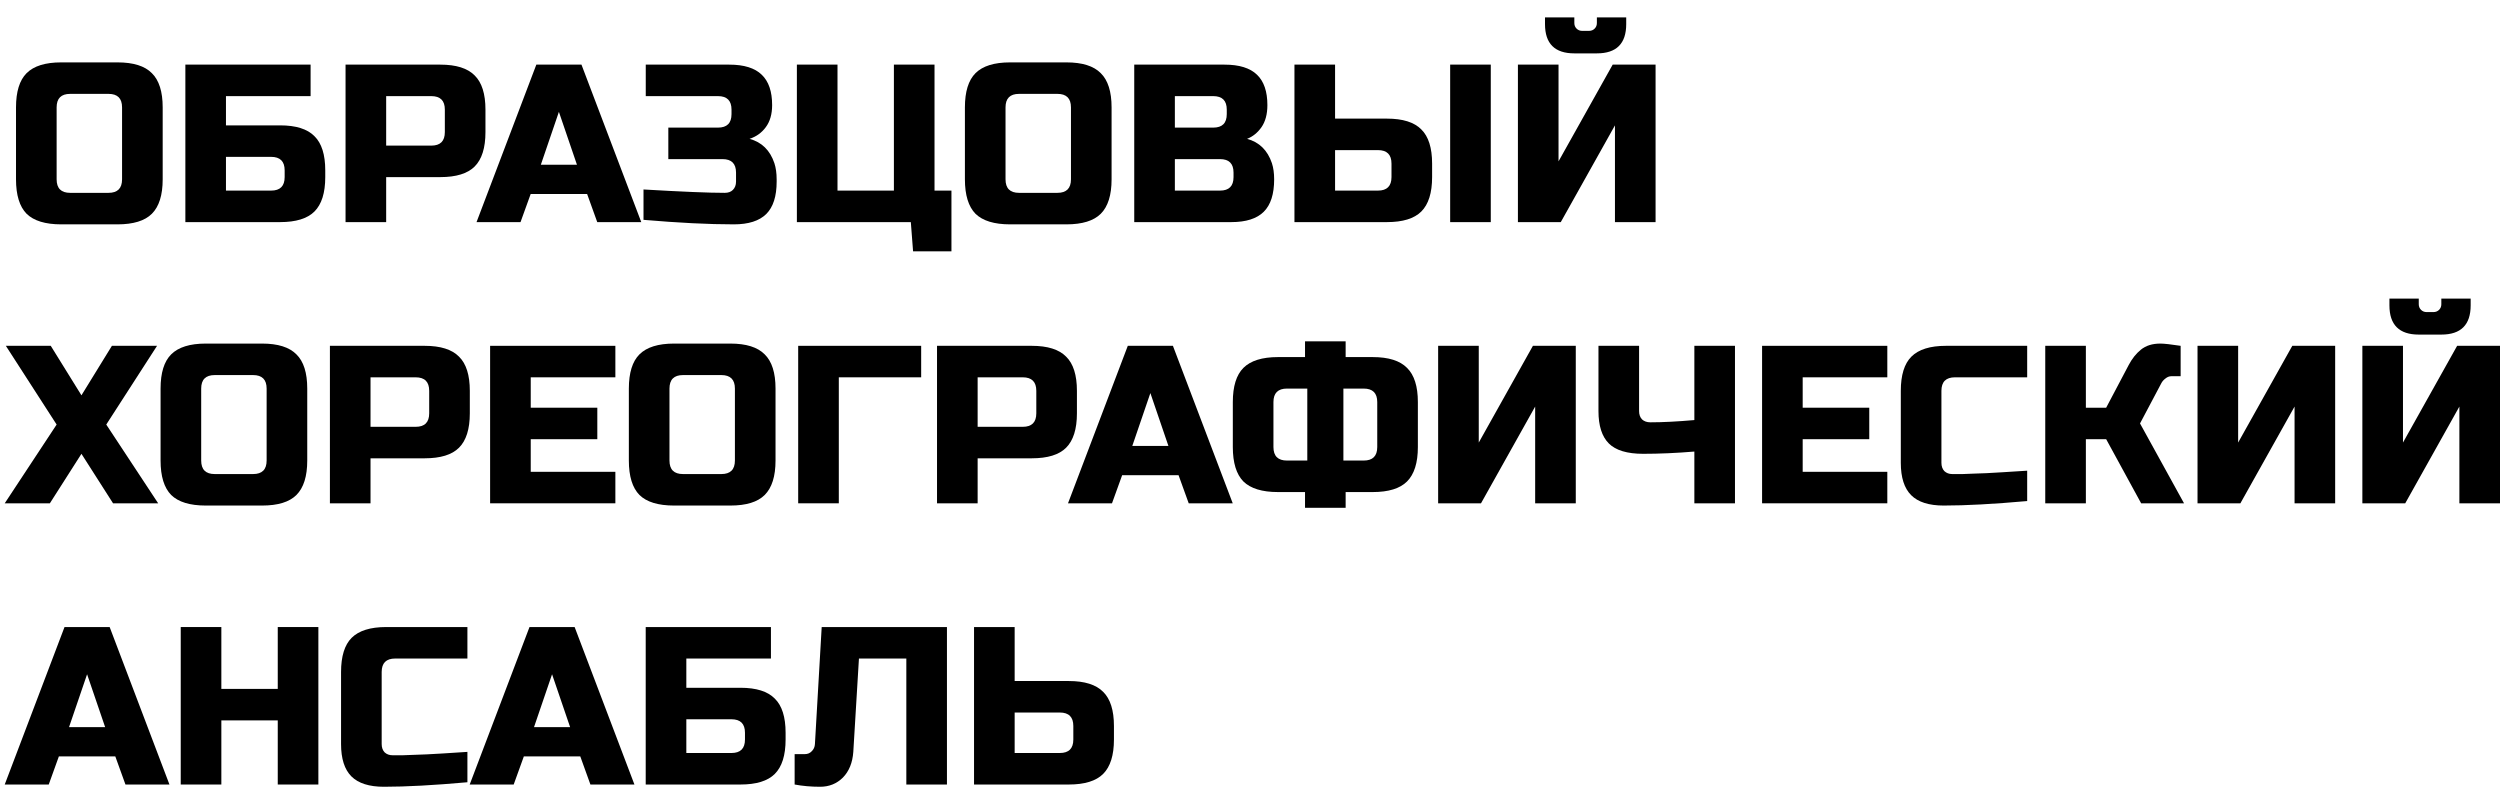
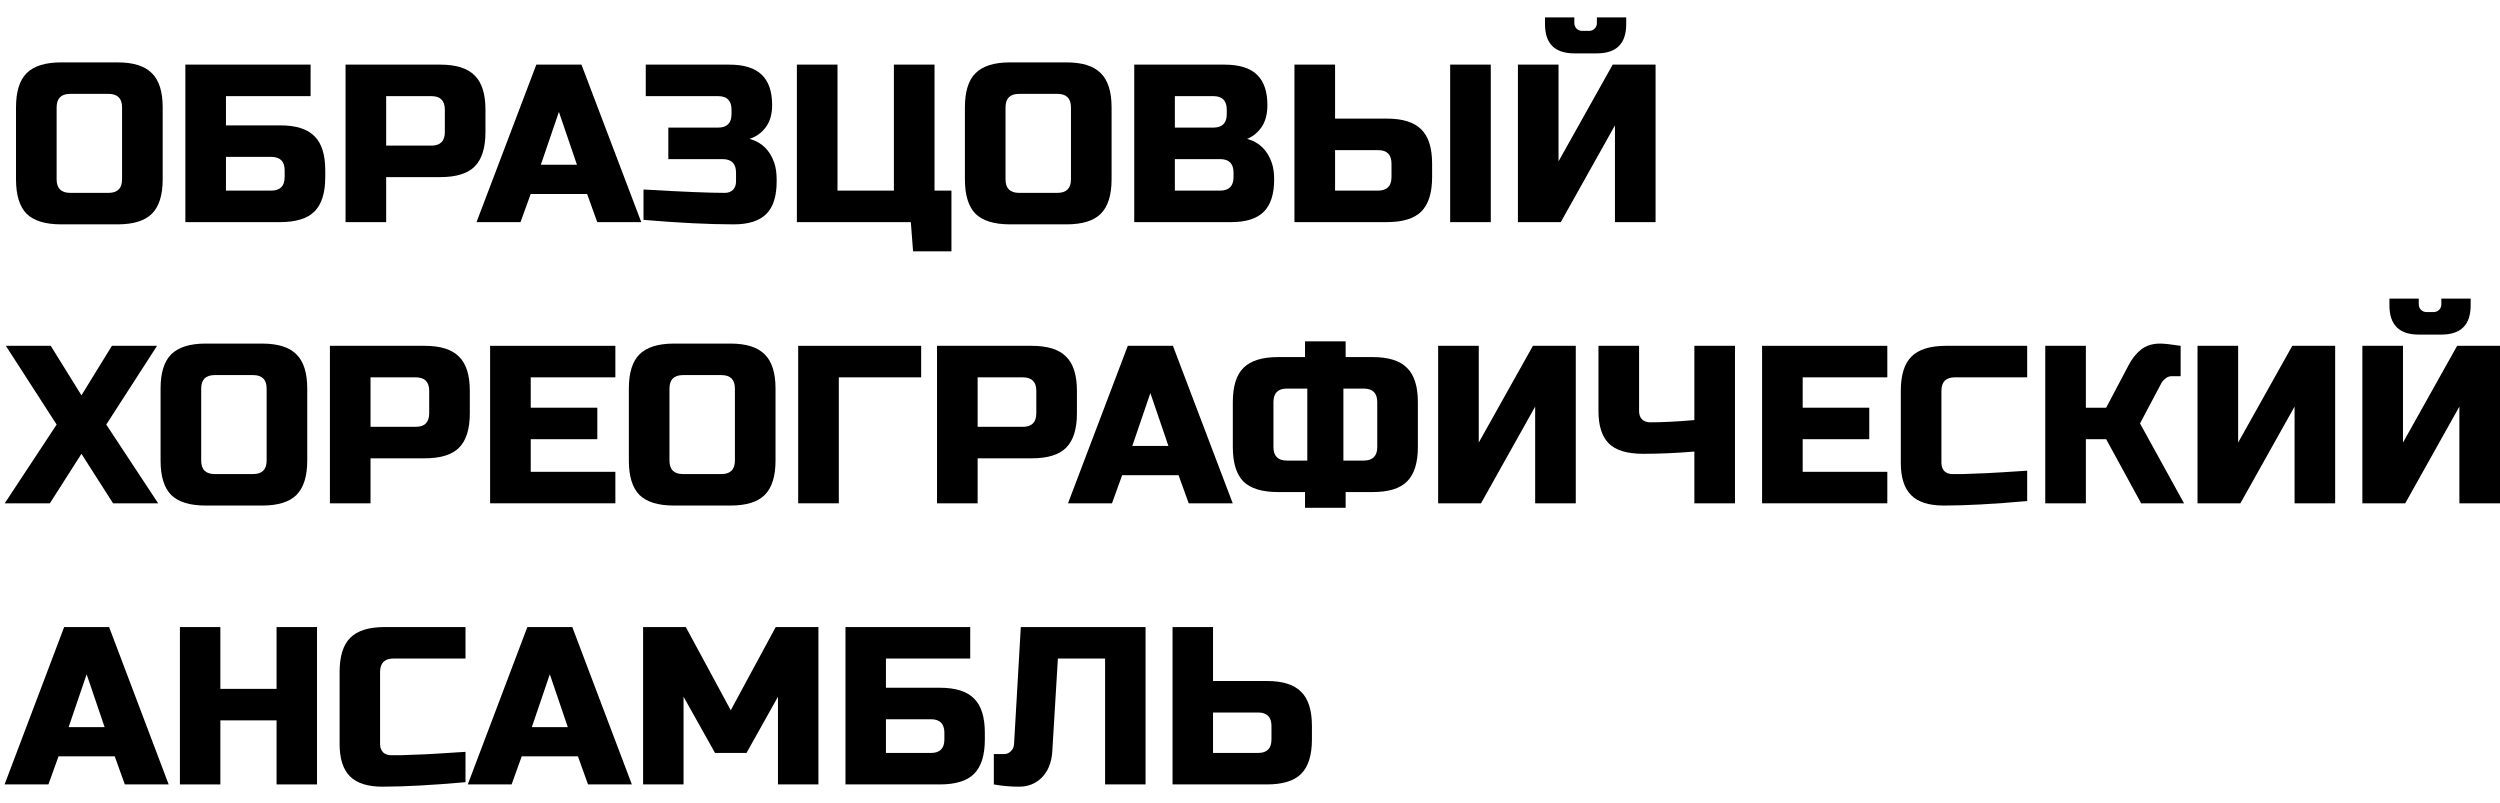
<svg xmlns="http://www.w3.org/2000/svg" width="109" height="35" viewBox="0 0 109 35" fill="none">
-   <path d="M5.322 4.681C5.322 4.289 5.125 4.093 4.732 4.093H3.059C2.666 4.093 2.469 4.289 2.469 4.681V7.82C2.469 8.212 2.666 8.408 3.059 8.408H4.732C5.125 8.408 5.322 8.212 5.322 7.82V4.681ZM7.093 7.82C7.093 8.506 6.936 9.007 6.621 9.321C6.313 9.628 5.814 9.782 5.125 9.782H2.666C1.977 9.782 1.475 9.628 1.16 9.321C0.852 9.007 0.698 8.506 0.698 7.82V4.681C0.698 3.995 0.852 3.498 1.16 3.19C1.475 2.876 1.977 2.72 2.666 2.72H5.125C5.814 2.72 6.313 2.876 6.621 3.19C6.936 3.498 7.093 3.995 7.093 4.681V7.82Z" fill="black" />
-   <path d="M9.852 5.466H12.214C12.902 5.466 13.401 5.623 13.709 5.937C14.024 6.244 14.181 6.741 14.181 7.428V7.722C14.181 8.408 14.024 8.909 13.709 9.223C13.401 9.53 12.902 9.684 12.214 9.684H8.082V2.818H13.542V4.191H9.852V5.466ZM12.411 7.428C12.411 7.035 12.214 6.839 11.82 6.839H9.852V8.31H11.82C12.214 8.31 12.411 8.114 12.411 7.722V7.428Z" fill="black" />
-   <path d="M15.066 2.818H19.199C19.887 2.818 20.386 2.975 20.694 3.288C21.009 3.596 21.166 4.093 21.166 4.779V5.76C21.166 6.447 21.009 6.947 20.694 7.261C20.386 7.568 19.887 7.722 19.199 7.722H16.837V9.684H15.066V2.818ZM19.395 4.779C19.395 4.387 19.199 4.191 18.805 4.191H16.837V6.349H18.805C19.199 6.349 19.395 6.152 19.395 5.76V4.779Z" fill="black" />
-   <path d="M22.695 9.684H20.777L23.384 2.818H25.352L27.959 9.684H26.04L25.598 8.457H23.138L22.695 9.684ZM23.581 7.182H25.155L24.368 4.877L23.581 7.182Z" fill="black" />
-   <path d="M28.057 8.261C29.729 8.359 30.91 8.408 31.599 8.408C31.75 8.408 31.868 8.366 31.953 8.281C32.045 8.189 32.091 8.068 32.091 7.918V7.526C32.091 7.133 31.894 6.937 31.5 6.937H29.139V5.564H31.304C31.697 5.564 31.894 5.368 31.894 4.975V4.779C31.894 4.387 31.697 4.191 31.304 4.191H28.155V2.818H31.796C32.438 2.818 32.911 2.965 33.212 3.259C33.514 3.547 33.665 3.988 33.665 4.583C33.665 4.975 33.573 5.296 33.389 5.544C33.212 5.786 32.976 5.956 32.681 6.054C33.212 6.198 33.573 6.551 33.763 7.114C33.829 7.316 33.862 7.552 33.862 7.82V7.918C33.862 8.559 33.711 9.03 33.409 9.33C33.107 9.631 32.635 9.782 31.992 9.782C30.897 9.782 29.585 9.716 28.057 9.585V8.261Z" fill="black" />
-   <path d="M34.744 9.684V2.818H36.515V8.31H38.974V2.818H40.745V8.31H41.483V10.959H39.81L39.712 9.684H34.744Z" fill="black" />
-   <path d="M46.694 4.681C46.694 4.289 46.497 4.093 46.104 4.093H44.431C44.038 4.093 43.841 4.289 43.841 4.681V7.82C43.841 8.212 44.038 8.408 44.431 8.408H46.104C46.497 8.408 46.694 8.212 46.694 7.82V4.681ZM48.465 7.82C48.465 8.506 48.308 9.007 47.993 9.321C47.684 9.628 47.186 9.782 46.497 9.782H44.038C43.349 9.782 42.847 9.628 42.532 9.321C42.224 9.007 42.07 8.506 42.07 7.82V4.681C42.07 3.995 42.224 3.498 42.532 3.19C42.847 2.876 43.349 2.72 44.038 2.72H46.497C47.186 2.72 47.684 2.876 47.993 3.19C48.308 3.498 48.465 3.995 48.465 4.681V7.82Z" fill="black" />
-   <path d="M49.453 2.818H53.389C54.032 2.818 54.504 2.965 54.806 3.259C55.107 3.547 55.258 3.988 55.258 4.583C55.258 4.975 55.173 5.296 55.002 5.544C54.832 5.786 54.622 5.956 54.373 6.054C54.904 6.198 55.265 6.551 55.455 7.114C55.521 7.316 55.553 7.552 55.553 7.82C55.553 8.461 55.403 8.932 55.101 9.232C54.799 9.533 54.327 9.684 53.684 9.684H49.453V2.818ZM53.782 7.526C53.782 7.133 53.586 6.937 53.192 6.937H51.224V8.31H53.192C53.586 8.31 53.782 8.114 53.782 7.722V7.526ZM53.487 4.779C53.487 4.387 53.291 4.191 52.897 4.191H51.224V5.564H52.897C53.291 5.564 53.487 5.368 53.487 4.975V4.779Z" fill="black" />
-   <path d="M58.209 5.172H60.472C61.161 5.172 61.66 5.329 61.968 5.642C62.283 5.95 62.44 6.447 62.44 7.133V7.722C62.44 8.408 62.283 8.909 61.968 9.223C61.66 9.53 61.161 9.684 60.472 9.684H56.438V2.818H58.209V5.172ZM64.998 9.684H63.227V2.818H64.998V9.684ZM60.669 7.133C60.669 6.741 60.472 6.545 60.079 6.545H58.209V8.31H60.079C60.472 8.31 60.669 8.114 60.669 7.722V7.133Z" fill="black" />
-   <path d="M70.412 9.684V5.466L68.05 9.684H66.181V2.818H67.952V7.035L70.313 2.818H72.183V9.684H70.412ZM68.641 2.327C67.788 2.327 67.362 1.902 67.362 1.052V0.758H68.641V1.003C68.641 1.101 68.673 1.183 68.739 1.248C68.805 1.314 68.887 1.346 68.985 1.346H69.28C69.379 1.346 69.46 1.314 69.526 1.248C69.592 1.183 69.624 1.101 69.624 1.003V0.758H70.903V1.052C70.903 1.902 70.477 2.327 69.624 2.327H68.641Z" fill="black" />
+   <path d="M5.322 4.681C5.322 4.289 5.125 4.093 4.732 4.093H3.059C2.666 4.093 2.469 4.289 2.469 4.681V7.82C2.469 8.212 2.666 8.409 3.059 8.409H4.732C5.125 8.409 5.322 8.212 5.322 7.82V4.681ZM7.093 7.82C7.093 8.507 6.936 9.007 6.621 9.321C6.313 9.628 5.814 9.782 5.125 9.782H2.666C1.977 9.782 1.475 9.628 1.16 9.321C0.852 9.007 0.698 8.507 0.698 7.82V4.681C0.698 3.995 0.852 3.498 1.16 3.191C1.475 2.877 1.977 2.72 2.666 2.72H5.125C5.814 2.72 6.313 2.877 6.621 3.191C6.936 3.498 7.093 3.995 7.093 4.681V7.82Z" fill="black" />
+   <path d="M9.852 5.466H12.214C12.902 5.466 13.401 5.623 13.709 5.937C14.024 6.244 14.181 6.741 14.181 7.428V7.722C14.181 8.409 14.024 8.909 13.709 9.223C13.401 9.53 12.902 9.684 12.214 9.684H8.082V2.818H13.542V4.191H9.852V5.466ZM12.411 7.428C12.411 7.035 12.214 6.839 11.82 6.839H9.852V8.311H11.82C12.214 8.311 12.411 8.114 12.411 7.722V7.428Z" fill="black" />
+   <path d="M15.066 2.818H19.199C19.887 2.818 20.386 2.975 20.694 3.289C21.009 3.596 21.166 4.093 21.166 4.78V5.76C21.166 6.447 21.009 6.947 20.694 7.261C20.386 7.568 19.887 7.722 19.199 7.722H16.837V9.684H15.066V2.818ZM19.395 4.78C19.395 4.387 19.199 4.191 18.805 4.191H16.837V6.349H18.805C19.199 6.349 19.395 6.153 19.395 5.76V4.78Z" fill="black" />
+   <path d="M22.695 9.684H20.777L23.384 2.818H25.352L27.959 9.684H26.04L25.598 8.458H23.138L22.695 9.684ZM23.581 7.183H25.155L24.368 4.878L23.581 7.183Z" fill="black" />
+   <path d="M28.057 8.262C29.729 8.36 30.91 8.409 31.599 8.409C31.75 8.409 31.868 8.366 31.953 8.281C32.045 8.19 32.091 8.069 32.091 7.918V7.526C32.091 7.134 31.894 6.937 31.5 6.937H29.139V5.564H31.304C31.697 5.564 31.894 5.368 31.894 4.976V4.78C31.894 4.387 31.697 4.191 31.304 4.191H28.155V2.818H31.796C32.438 2.818 32.911 2.965 33.212 3.259C33.514 3.547 33.665 3.988 33.665 4.583C33.665 4.976 33.573 5.296 33.389 5.545C33.212 5.787 32.976 5.957 32.681 6.055C33.212 6.198 33.573 6.552 33.763 7.114C33.829 7.317 33.862 7.552 33.862 7.82V7.918C33.862 8.559 33.711 9.03 33.409 9.331C33.107 9.631 32.635 9.782 31.992 9.782C30.897 9.782 29.585 9.716 28.057 9.586V8.262Z" fill="black" />
+   <path d="M34.744 9.684V2.818H36.515V8.311H38.974V2.818H40.745V8.311H41.483V10.959H39.81L39.712 9.684H34.744Z" fill="black" />
+   <path d="M46.694 4.681C46.694 4.289 46.497 4.093 46.104 4.093H44.431C44.038 4.093 43.841 4.289 43.841 4.681V7.82C43.841 8.212 44.038 8.409 44.431 8.409H46.104C46.497 8.409 46.694 8.212 46.694 7.82V4.681ZM48.465 7.82C48.465 8.507 48.308 9.007 47.993 9.321C47.684 9.628 47.186 9.782 46.497 9.782H44.038C43.349 9.782 42.847 9.628 42.532 9.321C42.224 9.007 42.07 8.507 42.07 7.82V4.681C42.07 3.995 42.224 3.498 42.532 3.191C42.847 2.877 43.349 2.72 44.038 2.72H46.497C47.186 2.72 47.684 2.877 47.993 3.191C48.308 3.498 48.465 3.995 48.465 4.681V7.82Z" fill="black" />
+   <path d="M49.453 2.818H53.389C54.032 2.818 54.504 2.965 54.806 3.259C55.107 3.547 55.258 3.988 55.258 4.583C55.258 4.976 55.173 5.296 55.002 5.545C54.832 5.787 54.622 5.957 54.373 6.055C54.904 6.198 55.265 6.552 55.455 7.114C55.521 7.317 55.553 7.552 55.553 7.82C55.553 8.461 55.403 8.932 55.101 9.233C54.799 9.533 54.327 9.684 53.684 9.684H49.453V2.818ZM53.782 7.526C53.782 7.134 53.586 6.937 53.192 6.937H51.224V8.311H53.192C53.586 8.311 53.782 8.114 53.782 7.722V7.526ZM53.487 4.78C53.487 4.387 53.291 4.191 52.897 4.191H51.224V5.564H52.897C53.291 5.564 53.487 5.368 53.487 4.976V4.78Z" fill="black" />
+   <path d="M58.209 5.172H60.472C61.161 5.172 61.66 5.329 61.968 5.643C62.283 5.95 62.44 6.447 62.44 7.134V7.722C62.44 8.409 62.283 8.909 61.968 9.223C61.66 9.53 61.161 9.684 60.472 9.684H56.438V2.818H58.209V5.172ZM64.998 9.684H63.227V2.818H64.998V9.684ZM60.669 7.134C60.669 6.741 60.472 6.545 60.079 6.545H58.209V8.311H60.079C60.472 8.311 60.669 8.114 60.669 7.722V7.134Z" fill="black" />
+   <path d="M70.412 9.684V5.466L68.05 9.684H66.181V2.818H67.952V7.035L70.313 2.818H72.183V9.684H70.412ZM68.641 2.327C67.788 2.327 67.362 1.902 67.362 1.052V0.758H68.641V1.003C68.641 1.101 68.673 1.183 68.739 1.248C68.805 1.314 68.887 1.347 68.985 1.347H69.28C69.379 1.347 69.46 1.314 69.526 1.248C69.592 1.183 69.624 1.101 69.624 1.003V0.758H70.903V1.052C70.903 1.902 70.477 2.327 69.624 2.327H68.641Z" fill="black" />
  <path d="M4.879 15.078H6.847L4.633 18.511L6.896 21.944H4.929L3.551 19.786L2.174 21.944H0.206L2.469 18.511L0.255 15.078H2.213L3.551 17.236L4.879 15.078Z" fill="black" />
-   <path d="M11.625 16.942C11.625 16.549 11.428 16.353 11.035 16.353H9.362C8.969 16.353 8.772 16.549 8.772 16.942V20.08C8.772 20.473 8.969 20.669 9.362 20.669H11.035C11.428 20.669 11.625 20.473 11.625 20.08V16.942ZM13.396 20.08C13.396 20.767 13.239 21.267 12.924 21.581C12.615 21.889 12.117 22.042 11.428 22.042H8.969C8.28 22.042 7.778 21.889 7.463 21.581C7.155 21.267 7.001 20.767 7.001 20.08V16.942C7.001 16.255 7.155 15.758 7.463 15.451C7.778 15.137 8.28 14.98 8.969 14.98H11.428C12.117 14.98 12.615 15.137 12.924 15.451C13.239 15.758 13.396 16.255 13.396 16.942V20.08Z" fill="black" />
-   <path d="M14.384 15.078H18.517C19.205 15.078 19.704 15.235 20.012 15.549C20.327 15.856 20.484 16.353 20.484 17.04V18.021C20.484 18.707 20.327 19.207 20.012 19.521C19.704 19.829 19.205 19.982 18.517 19.982H16.155V21.944H14.384V15.078ZM18.713 17.04C18.713 16.648 18.517 16.451 18.123 16.451H16.155V18.609H18.123C18.517 18.609 18.713 18.413 18.713 18.021V17.04Z" fill="black" />
-   <path d="M26.83 21.944H21.369V15.078H26.83V16.451H23.14V17.776H26.043V19.149H23.14V20.571H26.83V21.944Z" fill="black" />
-   <path d="M32.042 16.942C32.042 16.549 31.845 16.353 31.452 16.353H29.779C29.386 16.353 29.189 16.549 29.189 16.942V20.08C29.189 20.473 29.386 20.669 29.779 20.669H31.452C31.845 20.669 32.042 20.473 32.042 20.08V16.942ZM33.813 20.08C33.813 20.767 33.655 21.267 33.341 21.581C33.032 21.889 32.534 22.042 31.845 22.042H29.386C28.697 22.042 28.195 21.889 27.88 21.581C27.572 21.267 27.418 20.767 27.418 20.08V16.942C27.418 16.255 27.572 15.758 27.88 15.451C28.195 15.137 28.697 14.98 29.386 14.98H31.845C32.534 14.98 33.032 15.137 33.341 15.451C33.655 15.758 33.813 16.255 33.813 16.942V20.08Z" fill="black" />
-   <path d="M36.572 21.944H34.801V15.078H40.163V16.451H36.572V21.944Z" fill="black" />
-   <path d="M40.854 15.078H44.986C45.675 15.078 46.174 15.235 46.482 15.549C46.797 15.856 46.954 16.353 46.954 17.04V18.021C46.954 18.707 46.797 19.207 46.482 19.521C46.174 19.829 45.675 19.982 44.986 19.982H42.625V21.944H40.854V15.078ZM45.183 17.04C45.183 16.648 44.986 16.451 44.593 16.451H42.625V18.609H44.593C44.986 18.609 45.183 18.413 45.183 18.021V17.04Z" fill="black" />
+   <path d="M11.625 16.942C11.625 16.55 11.428 16.354 11.035 16.354H9.362C8.969 16.354 8.772 16.55 8.772 16.942V20.081C8.772 20.473 8.969 20.669 9.362 20.669H11.035C11.428 20.669 11.625 20.473 11.625 20.081V16.942ZM13.396 20.081C13.396 20.767 13.239 21.267 12.924 21.581C12.615 21.889 12.117 22.042 11.428 22.042H8.969C8.28 22.042 7.778 21.889 7.463 21.581C7.155 21.267 7.001 20.767 7.001 20.081V16.942C7.001 16.255 7.155 15.758 7.463 15.451C7.778 15.137 8.28 14.98 8.969 14.98H11.428C12.117 14.98 12.615 15.137 12.924 15.451C13.239 15.758 13.396 16.255 13.396 16.942V20.081Z" fill="black" />
+   <path d="M14.384 15.078H18.517C19.205 15.078 19.704 15.235 20.012 15.549C20.327 15.857 20.484 16.354 20.484 17.04V18.021C20.484 18.707 20.327 19.208 20.012 19.522C19.704 19.829 19.205 19.983 18.517 19.983H16.155V21.944H14.384V15.078ZM18.713 17.04C18.713 16.648 18.517 16.452 18.123 16.452H16.155V18.609H18.123C18.517 18.609 18.713 18.413 18.713 18.021V17.04Z" fill="black" />
+   <path d="M26.83 21.944H21.369V15.078H26.83V16.452H23.14V17.776H26.043V19.149H23.14V20.571H26.83V21.944Z" fill="black" />
+   <path d="M32.042 16.942C32.042 16.55 31.845 16.354 31.452 16.354H29.779C29.386 16.354 29.189 16.55 29.189 16.942V20.081C29.189 20.473 29.386 20.669 29.779 20.669H31.452C31.845 20.669 32.042 20.473 32.042 20.081V16.942ZM33.813 20.081C33.813 20.767 33.655 21.267 33.341 21.581C33.032 21.889 32.534 22.042 31.845 22.042H29.386C28.697 22.042 28.195 21.889 27.88 21.581C27.572 21.267 27.418 20.767 27.418 20.081V16.942C27.418 16.255 27.572 15.758 27.88 15.451C28.195 15.137 28.697 14.98 29.386 14.98H31.845C32.534 14.98 33.032 15.137 33.341 15.451C33.655 15.758 33.813 16.255 33.813 16.942V20.081Z" fill="black" />
+   <path d="M36.572 21.944H34.801V15.078H40.163V16.452H36.572V21.944Z" fill="black" />
+   <path d="M40.854 15.078H44.986C45.675 15.078 46.174 15.235 46.482 15.549C46.797 15.857 46.954 16.354 46.954 17.04V18.021C46.954 18.707 46.797 19.208 46.482 19.522C46.174 19.829 45.675 19.983 44.986 19.983H42.625V21.944H40.854V15.078ZM45.183 17.04C45.183 16.648 44.986 16.452 44.593 16.452H42.625V18.609H44.593C44.986 18.609 45.183 18.413 45.183 18.021V17.04Z" fill="black" />
  <path d="M48.483 21.944H46.565L49.172 15.078H51.139L53.747 21.944H51.828L51.385 20.718H48.926L48.483 21.944ZM49.368 19.443H50.943L50.156 17.138L49.368 19.443Z" fill="black" />
-   <path d="M61.819 19.492C61.819 20.178 61.661 20.679 61.346 20.993C61.038 21.3 60.539 21.454 59.851 21.454H58.67V22.14H56.899V21.454H55.719C55.03 21.454 54.528 21.3 54.213 20.993C53.905 20.679 53.751 20.178 53.751 19.492V17.53C53.751 16.844 53.905 16.347 54.213 16.039C54.528 15.726 55.03 15.569 55.719 15.569H56.899V14.882H58.67V15.569H59.851C60.539 15.569 61.038 15.726 61.346 16.039C61.661 16.347 61.819 16.844 61.819 17.53V19.492ZM60.048 17.53C60.048 17.138 59.851 16.942 59.457 16.942H58.572V20.08H59.457C59.851 20.08 60.048 19.884 60.048 19.492V17.53ZM55.522 19.492C55.522 19.884 55.719 20.08 56.112 20.08H56.998V16.942H56.112C55.719 16.942 55.522 17.138 55.522 17.53V19.492Z" fill="black" />
-   <path d="M68.704 21.944H66.933V17.726L64.572 21.944H62.703V15.078H64.474V19.296L66.835 15.078H68.704V21.944Z" fill="black" />
-   <path d="M73.874 19.688C73.087 19.753 72.343 19.786 71.641 19.786C70.946 19.786 70.447 19.636 70.145 19.335C69.844 19.034 69.693 18.563 69.693 17.923V15.078H71.464V17.923C71.464 18.073 71.506 18.194 71.592 18.285C71.683 18.37 71.805 18.413 71.956 18.413C72.494 18.413 73.133 18.38 73.874 18.315V15.078H75.645V21.944H73.874V19.688Z" fill="black" />
-   <path d="M82.287 21.944H76.827V15.078H82.287V16.451H78.597V17.776H81.5V19.149H78.597V20.571H82.287V21.944Z" fill="black" />
-   <path d="M88.385 21.846C86.922 21.977 85.709 22.042 84.744 22.042C84.102 22.042 83.629 21.892 83.328 21.591C83.026 21.29 82.875 20.819 82.875 20.178V17.04C82.875 16.353 83.029 15.856 83.337 15.549C83.652 15.235 84.154 15.078 84.843 15.078H88.385V16.451H85.236C84.843 16.451 84.646 16.648 84.646 17.04V20.178C84.646 20.329 84.689 20.45 84.774 20.541C84.866 20.626 84.98 20.669 85.118 20.669C85.256 20.669 85.407 20.669 85.571 20.669C85.735 20.662 85.905 20.656 86.082 20.649C86.26 20.643 86.437 20.636 86.614 20.63C86.797 20.623 87.03 20.61 87.312 20.59C87.601 20.571 87.958 20.548 88.385 20.522V21.846Z" fill="black" />
-   <path d="M94.191 14.98C94.355 14.98 94.65 15.013 95.076 15.078V16.402H94.682C94.584 16.402 94.496 16.435 94.417 16.5C94.338 16.559 94.279 16.625 94.24 16.697L93.305 18.462L95.224 21.944H93.354L91.829 19.149H90.944V21.944H89.173V15.078H90.944V17.776H91.829L92.813 15.912C92.957 15.637 93.135 15.415 93.344 15.245C93.561 15.068 93.843 14.98 94.191 14.98Z" fill="black" />
-   <path d="M101.813 21.944H100.043V17.726L97.681 21.944H95.812V15.078H97.583V19.296L99.944 15.078H101.813V21.944Z" fill="black" />
-   <path d="M107.229 21.944V17.726L104.868 21.944H102.999V15.078H104.77V19.296L107.131 15.078H109V21.944H107.229ZM105.458 14.588C104.606 14.588 104.179 14.163 104.179 13.313V13.018H105.458V13.264C105.458 13.362 105.491 13.443 105.557 13.509C105.622 13.574 105.704 13.607 105.803 13.607H106.098C106.196 13.607 106.278 13.574 106.344 13.509C106.409 13.443 106.442 13.362 106.442 13.264V13.018H107.721V13.313C107.721 14.163 107.295 14.588 106.442 14.588H105.458Z" fill="black" />
-   <path d="M2.125 34.205H0.206L2.813 27.339H4.781L7.388 34.205H5.47L5.027 32.978H2.567L2.125 34.205ZM3.01 31.703H4.584L3.797 29.398L3.01 31.703Z" fill="black" />
-   <path d="M13.881 34.205H12.11V31.409H9.651V34.205H7.88V27.339H9.651V30.036H12.11V27.339H13.881V34.205Z" fill="black" />
-   <path d="M20.379 34.106C18.917 34.237 17.703 34.303 16.739 34.303C16.096 34.303 15.624 34.152 15.322 33.852C15.021 33.551 14.87 33.08 14.87 32.439V29.3C14.87 28.614 15.024 28.117 15.332 27.809C15.647 27.496 16.149 27.339 16.837 27.339H20.379V28.712H17.231C16.837 28.712 16.641 28.908 16.641 29.3V32.439C16.641 32.59 16.683 32.71 16.769 32.802C16.86 32.887 16.975 32.929 17.113 32.929C17.251 32.929 17.401 32.929 17.566 32.929C17.73 32.923 17.9 32.916 18.077 32.91C18.254 32.903 18.431 32.897 18.608 32.89C18.792 32.884 19.025 32.871 19.307 32.851C19.596 32.831 19.953 32.809 20.379 32.782V34.106Z" fill="black" />
-   <path d="M22.397 34.205H20.479L23.086 27.339H25.054L27.661 34.205H25.742L25.3 32.978H22.84L22.397 34.205ZM23.283 31.703H24.857L24.07 29.398L23.283 31.703Z" fill="black" />
-   <path d="M29.924 29.987H32.285C32.974 29.987 33.472 30.144 33.78 30.458C34.095 30.765 34.252 31.262 34.252 31.949V32.243C34.252 32.929 34.095 33.43 33.78 33.744C33.472 34.051 32.974 34.205 32.285 34.205H28.153V27.339H33.613V28.712H29.924V29.987ZM32.481 31.949C32.481 31.556 32.285 31.36 31.891 31.36H29.924V32.831H31.891C32.285 32.831 32.481 32.635 32.481 32.243V31.949Z" fill="black" />
-   <path d="M37.204 32.782C37.171 33.253 37.02 33.626 36.751 33.901C36.482 34.169 36.151 34.303 35.757 34.303C35.364 34.303 34.993 34.27 34.646 34.205V32.88H35.088C35.213 32.88 35.315 32.838 35.393 32.753C35.479 32.668 35.525 32.563 35.531 32.439L35.826 27.339H41.287V34.205H39.516V28.712H37.45L37.204 32.782Z" fill="black" />
-   <path d="M44.239 29.693H46.601C47.289 29.693 47.788 29.85 48.096 30.163C48.411 30.471 48.568 30.968 48.568 31.654V32.243C48.568 32.929 48.411 33.43 48.096 33.744C47.788 34.051 47.289 34.205 46.601 34.205H42.468V27.339H44.239V29.693ZM46.797 31.654C46.797 31.262 46.601 31.066 46.207 31.066H44.239V32.831H46.207C46.601 32.831 46.797 32.635 46.797 32.243V31.654Z" fill="black" />
+   <path d="M61.819 19.492C61.819 20.179 61.661 20.679 61.346 20.993C61.038 21.3 60.539 21.454 59.851 21.454H58.67V22.14H56.899V21.454H55.719C55.03 21.454 54.528 21.3 54.213 20.993C53.905 20.679 53.751 20.179 53.751 19.492V17.53C53.751 16.844 53.905 16.347 54.213 16.04C54.528 15.726 55.03 15.569 55.719 15.569H56.899V14.882H58.67V15.569H59.851C60.539 15.569 61.038 15.726 61.346 16.04C61.661 16.347 61.819 16.844 61.819 17.53V19.492ZM60.048 17.53C60.048 17.138 59.851 16.942 59.457 16.942H58.572V20.081H59.457C59.851 20.081 60.048 19.884 60.048 19.492V17.53ZM55.522 19.492C55.522 19.884 55.719 20.081 56.112 20.081H56.998V16.942H56.112C55.719 16.942 55.522 17.138 55.522 17.53V19.492Z" fill="black" />
+   <path d="M68.704 21.944H66.933V17.727L64.572 21.944H62.703V15.078H64.474V19.296L66.835 15.078H68.704V21.944Z" fill="black" />
+   <path d="M73.874 19.688C73.087 19.754 72.343 19.786 71.641 19.786C70.946 19.786 70.447 19.636 70.145 19.335C69.844 19.035 69.693 18.564 69.693 17.923V15.078H71.464V17.923C71.464 18.073 71.506 18.194 71.592 18.286C71.683 18.371 71.805 18.413 71.956 18.413C72.494 18.413 73.133 18.381 73.874 18.315V15.078H75.645V21.944H73.874V19.688Z" fill="black" />
+   <path d="M82.287 21.944H76.827V15.078H82.287V16.452H78.597V17.776H81.5V19.149H78.597V20.571H82.287V21.944Z" fill="black" />
+   <path d="M88.385 21.846C86.922 21.977 85.709 22.042 84.744 22.042C84.102 22.042 83.629 21.892 83.328 21.591C83.026 21.29 82.875 20.82 82.875 20.179V17.04C82.875 16.354 83.029 15.857 83.337 15.549C83.652 15.235 84.154 15.078 84.843 15.078H88.385V16.452H85.236C84.843 16.452 84.646 16.648 84.646 17.04V20.179C84.646 20.329 84.689 20.45 84.774 20.542C84.866 20.627 84.98 20.669 85.118 20.669C85.256 20.669 85.407 20.669 85.571 20.669C85.735 20.663 85.905 20.656 86.082 20.65C86.26 20.643 86.437 20.637 86.614 20.63C86.797 20.623 87.03 20.61 87.312 20.591C87.601 20.571 87.958 20.548 88.385 20.522V21.846Z" fill="black" />
+   <path d="M94.191 14.98C94.355 14.98 94.65 15.013 95.076 15.078V16.402H94.682C94.584 16.402 94.496 16.435 94.417 16.501C94.338 16.559 94.279 16.625 94.24 16.697L93.305 18.462L95.224 21.944H93.354L91.829 19.149H90.944V21.944H89.173V15.078H90.944V17.776H91.829L92.813 15.912C92.957 15.637 93.135 15.415 93.344 15.245C93.561 15.069 93.843 14.98 94.191 14.98Z" fill="black" />
+   <path d="M101.813 21.944H100.043V17.727L97.681 21.944H95.812V15.078H97.583V19.296L99.944 15.078H101.813V21.944Z" fill="black" />
+   <path d="M107.229 21.944V17.727L104.868 21.944H102.999V15.078H104.77V19.296L107.131 15.078H109V21.944H107.229ZM105.458 14.588C104.606 14.588 104.179 14.163 104.179 13.313V13.019H105.458V13.264C105.458 13.362 105.491 13.444 105.557 13.509C105.622 13.574 105.704 13.607 105.803 13.607H106.098C106.196 13.607 106.278 13.574 106.344 13.509C106.409 13.444 106.442 13.362 106.442 13.264V13.019H107.721V13.313C107.721 14.163 107.295 14.588 106.442 14.588H105.458Z" fill="black" />
+   <path d="M52.888 29.692H55.24C55.926 29.692 56.422 29.849 56.73 30.163C57.043 30.47 57.2 30.967 57.2 31.653V32.241C57.2 32.927 57.043 33.426 56.73 33.74C56.422 34.047 55.926 34.201 55.24 34.201H51.123V27.34H52.888V29.692ZM55.436 31.653C55.436 31.261 55.24 31.065 54.848 31.065H52.888V32.829H54.848C55.24 32.829 55.436 32.633 55.436 32.241V31.653Z" fill="black" />
+   <path d="M45.879 32.78C45.846 33.25 45.696 33.623 45.428 33.897C45.16 34.165 44.83 34.299 44.438 34.299C44.046 34.299 43.677 34.266 43.331 34.201V32.878H43.772C43.896 32.878 43.997 32.835 44.076 32.75C44.161 32.665 44.206 32.561 44.213 32.437L44.507 27.34H49.946V34.201H48.182V28.712H46.124L45.879 32.78Z" fill="black" />
+   <path d="M38.627 29.986H40.979C41.665 29.986 42.162 30.143 42.469 30.457C42.782 30.764 42.939 31.261 42.939 31.947V32.241C42.939 32.927 42.782 33.426 42.469 33.74C42.162 34.047 41.665 34.201 40.979 34.201H36.863V27.34H42.302V28.712H38.627V29.986ZM41.175 31.947C41.175 31.555 40.979 31.359 40.587 31.359H38.627V32.829H40.587C40.979 32.829 41.175 32.633 41.175 32.241V31.947Z" fill="black" />
+   <path d="M33.919 30.378L32.547 32.829H31.175L29.803 30.378V34.201H28.039V27.34H29.901L31.861 30.967L33.821 27.34H35.683V34.201H33.919V30.378Z" fill="black" />
+   <path d="M22.306 34.201H20.395L22.992 27.34H24.952L27.549 34.201H25.638L25.197 32.976H22.747L22.306 34.201ZM23.188 31.702H24.756L23.972 29.398L23.188 31.702Z" fill="black" />
+   <path d="M20.296 34.103C18.838 34.233 17.63 34.299 16.669 34.299C16.029 34.299 15.559 34.148 15.258 33.848C14.957 33.547 14.807 33.077 14.807 32.437V29.3C14.807 28.614 14.961 28.118 15.268 27.811C15.581 27.497 16.081 27.34 16.767 27.34H20.296V28.712H17.159C16.767 28.712 16.571 28.908 16.571 29.3V32.437C16.571 32.587 16.614 32.708 16.699 32.799C16.79 32.884 16.904 32.927 17.042 32.927C17.179 32.927 17.329 32.927 17.492 32.927C17.656 32.92 17.826 32.914 18.002 32.907C18.178 32.901 18.355 32.894 18.531 32.888C18.714 32.881 18.946 32.868 19.227 32.848C19.515 32.829 19.871 32.806 20.296 32.78V34.103Z" fill="black" />
+   <path d="M13.822 34.201H12.058V31.408H9.608V34.201H7.844V27.34H9.608V30.035H12.058V27.34H13.822V34.201Z" fill="black" />
+   <path d="M2.111 34.201H0.2L2.797 27.34H4.757L7.354 34.201H5.443L5.002 32.976H2.552L2.111 34.201ZM2.993 31.702H4.561L3.777 29.398L2.993 31.702Z" fill="black" />
</svg>
